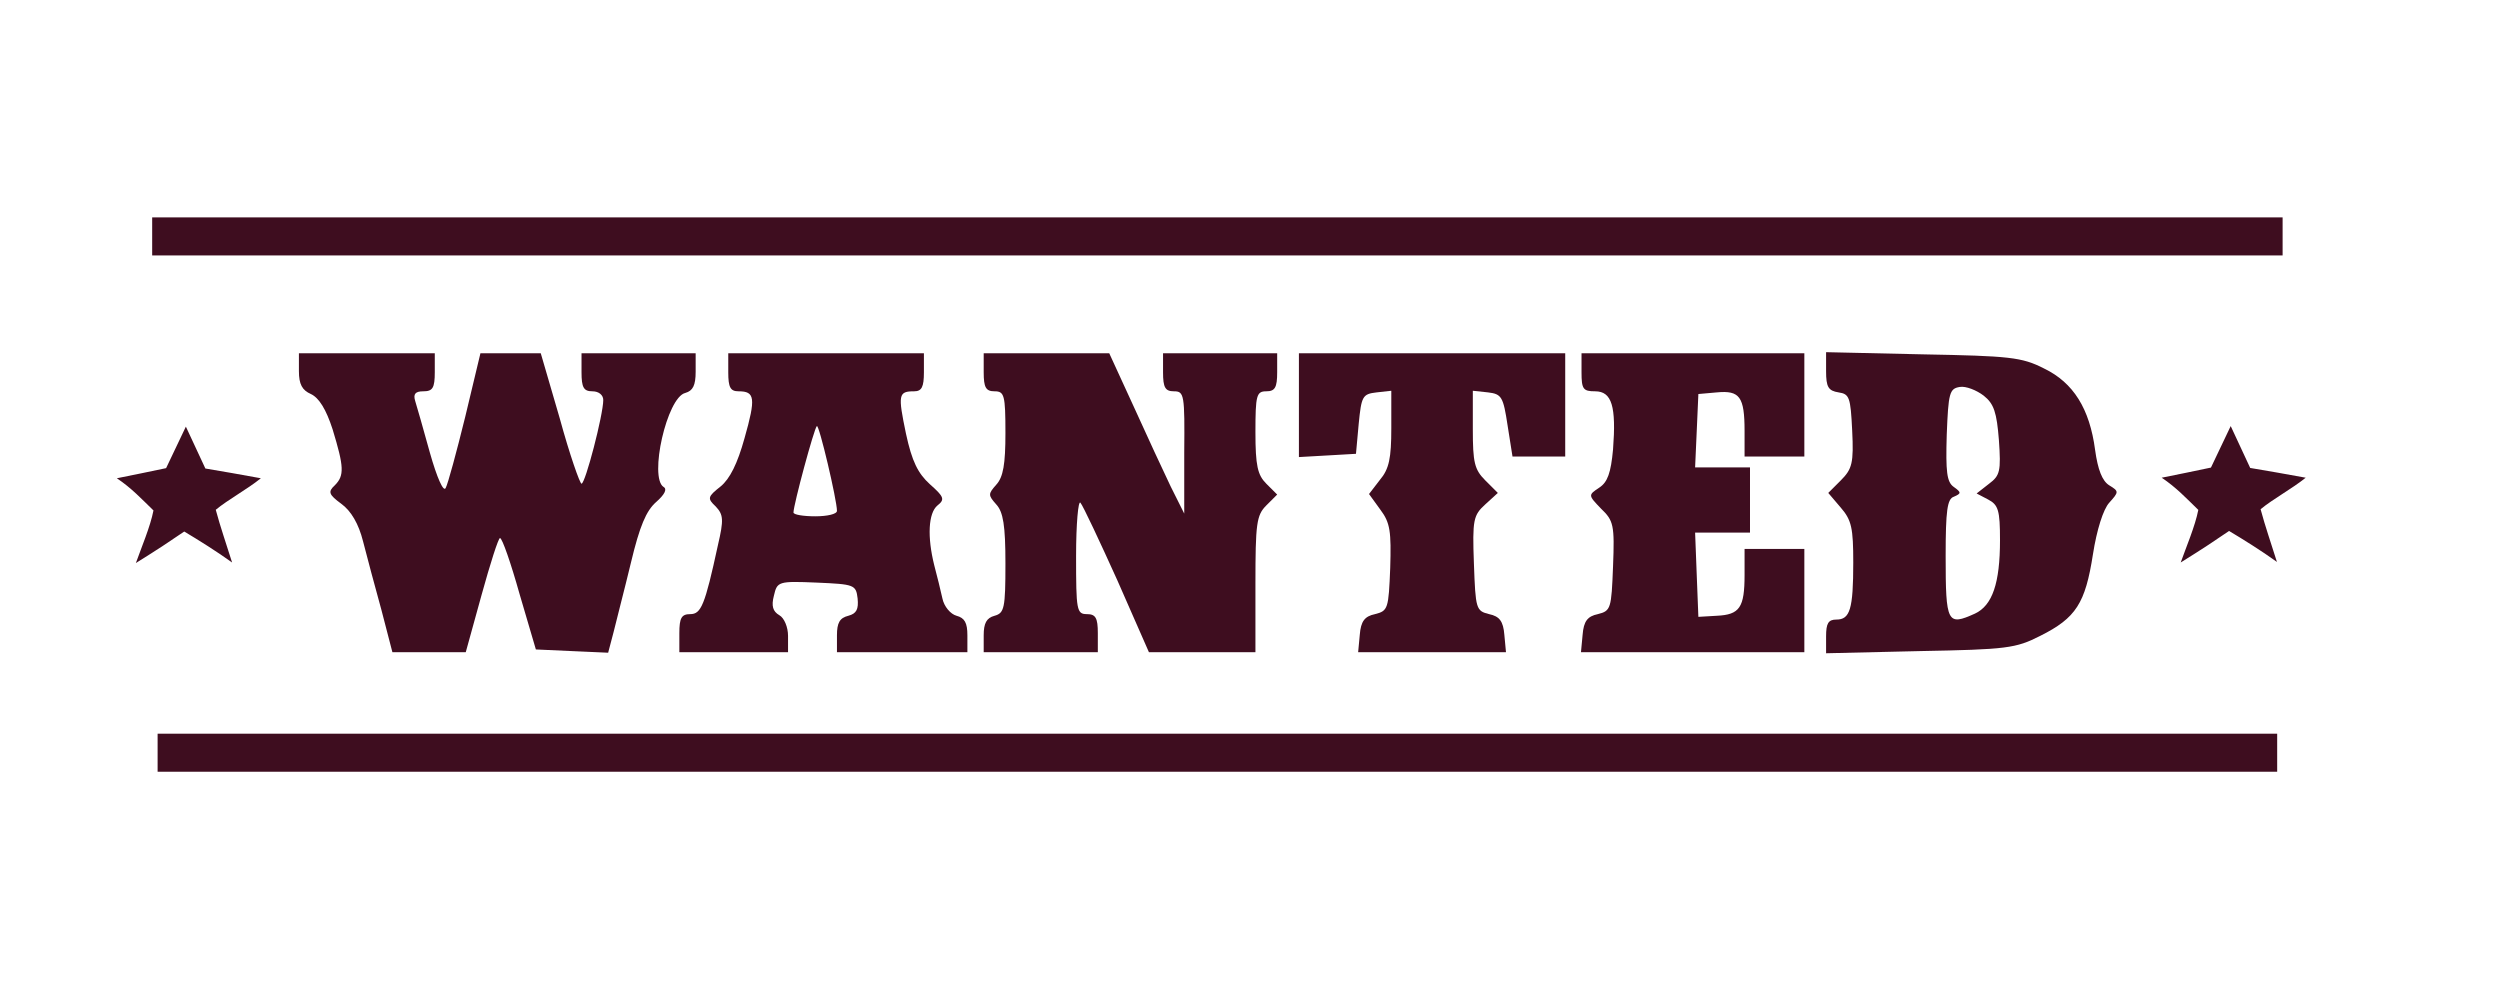
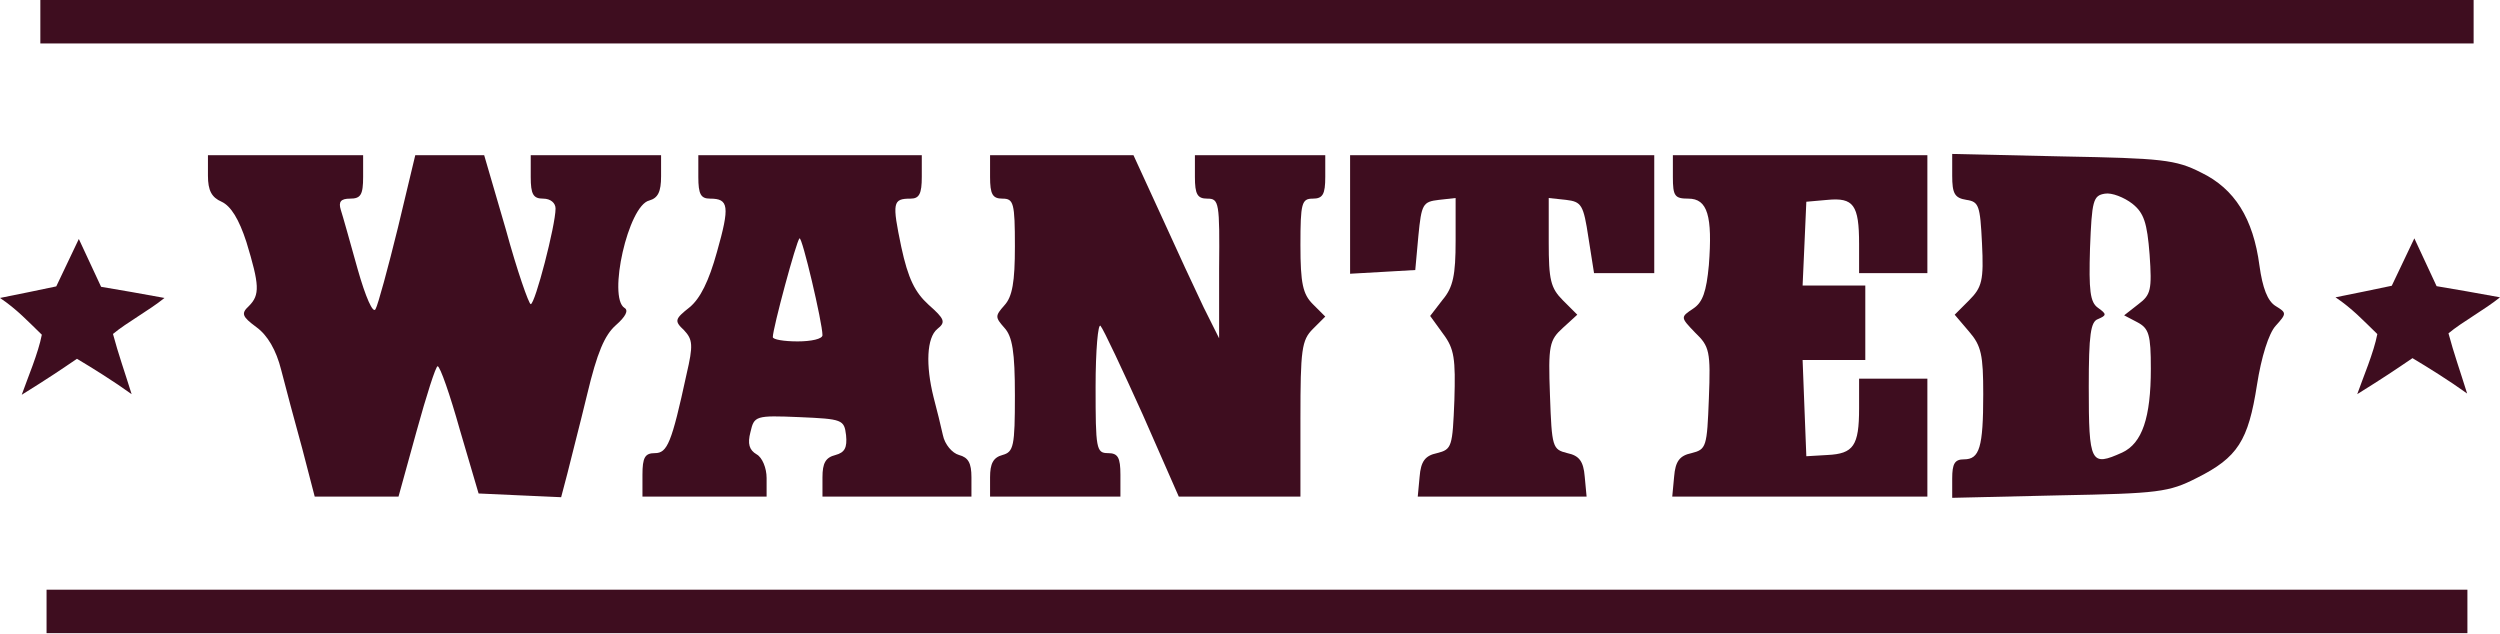
- <svg xmlns="http://www.w3.org/2000/svg" id="a" class="img-fluid" width="460" height="182" version="1.1" viewBox="0 0 4600 1820">
-   <g fill="#3e0d1f">
+ <svg xmlns="http://www.w3.org/2000/svg" id="a" class="img-fluid" width="402.75" height="102" version="1.1" viewBox="0 0 4027.5 1020">
+   <g transform="translate(-215,-400)" fill="#3e0d1f">
    <path id="e" d="m290 1385v-35h3900v70h-3900z" />
    <path d="m702 1123c-12-43-27-100-34-127-8-32-22-56-40-69-23-17-25-22-12-34 18-18 17-34-4-103-12-37-25-58-40-65-16-7-22-18-22-42v-33h250v35c0 29-4 35-21 35-15 0-19 5-15 18 3 9 15 52 27 95 13 46 25 73 29 65 4-7 20-66 36-131l28-117h111l35 120c18 66 37 120 40 120 7 0 40-127 40-154 0-9-8-16-20-16-16 0-20-7-20-35v-35h210v34c0 25-5 35-19 39-34 8-67 156-40 173 7 4 2 14-14 28-18 16-30 44-46 111-12 50-27 107-32 128l-10 38-67-3-66-3-30-102c-16-57-32-103-36-103-3 0-18 47-34 105l-29 105h-135z" />
    <path id="f" d="m1250 1165c0-28 4-35 20-35 20 0 27-16 51-127 11-47 10-56-4-71-16-15-15-18 9-37 17-14 31-42 44-89 21-74 19-86-11-86-15 0-19-7-19-35v-35h360v35c0 27-4 35-18 35-29 0-30 6-15 78 11 51 22 73 44 93 26 23 28 28 14 39-17 14-19 58-6 110 5 19 12 47 15 61 3 15 15 29 26 32 15 4 20 13 20 36v31h-240v-31c0-23 5-32 21-36 15-4 19-12 17-32-3-25-6-26-75-29-71-3-73-2-79 24-5 19-2 29 10 36 9 5 16 22 16 38v30h-200zm290-225c0-20-33-160-37-156-5 4-43 145-43 159 0 4 18 7 40 7s40-4 40-10z" />
    <path id="g" d="m1810 1169c0-22 5-32 20-36 18-5 20-14 20-96 0-70-4-95-17-109-15-17-15-19 0-36 13-14 17-38 17-95 0-70-2-77-20-77-16 0-20-7-20-35v-35h231l45 98c24 53 55 120 68 147l25 50v-112c1-107 0-113-19-113-16 0-20-7-20-35v-35h210v35c0 28-4 35-20 35-18 0-20 7-20 75 0 62 4 79 20 95l20 20-20 20c-18 18-20 33-20 145v125h-196l-58-132c-33-73-63-137-68-143-4-5-8 39-8 98 0 100 1 107 20 107 16 0 20 7 20 35v35h-210z" />
    <path id="h" d="m2502 1168c2-25 9-34 28-38 24-6 25-10 28-85 2-67 0-83-18-107l-21-29 20-26c17-20 21-40 21-95v-69l-27 3c-26 3-28 7-33 58l-5 55-52 3-53 3v-191h490v190h-97l-9-57c-8-53-11-58-36-61l-28-3v71c0 61 3 74 23 94l23 23-23 21c-22 20-24 28-21 109 3 84 4 87 28 93 19 4 26 13 28 38l3 32h-272z" />
    <path id="i" d="m2912 1168c2-25 9-34 28-38 24-6 25-10 28-88 3-76 1-84-22-106-24-25-24-25-3-39 15-10 21-27 25-70 6-79-2-107-33-107-22 0-25-4-25-35v-35h410v190h-110v-47c0-63-9-75-51-71l-34 3-3 68-3 67h101v120h-101l3 78 3 77 34-2c42-2 51-15 51-75v-48h110v190h-411z" />
    <path d="m3360 1171c0-24 4-31 19-31 25 0 31-19 31-105 0-63-3-78-23-101l-23-27 23-23c21-21 24-32 21-92-3-61-5-67-25-70-19-3-23-10-23-39v-35l178 4c159 3 182 5 223 26 54 26 84 74 94 150 5 36 13 57 26 65 18 11 18 12 0 32-11 12-23 50-30 95-14 90-31 117-97 150-45 23-62 25-221 28l-173 4zm274-42c32-15 46-56 46-135 0-55-3-65-22-75l-21-11 23-18c20-15 22-23 18-80-4-51-9-67-28-82-13-10-33-18-44-16-19 3-21 11-24 88-2 68 0 87 13 96 14 10 14 12 0 18-12 4-15 25-15 109 0 124 3 129 54 106z" />
    <path id="j" d="m250 1036c9.569-27.062 26.738-67.273 32.384-96.78-21.733-21.009-40.379-41.157-67.384-59.22 31.668-6.127 59.871-12.299 90.644-18.625l36.356-76.375 35.868 77.051c18.917 3.062 78.488 13.471 102.13 17.949-24.911 20.184-60.437 39.263-83 58 8.72 32.595 18.461 59.773 30.053 96.994-28.443-20.522-62.468-41.725-88.053-56.994-27.541 18.733-45.555 30.959-89 58zm3762.5-1.028c9.569-27.062 26.738-67.273 32.384-96.78-21.733-21.009-40.379-41.157-67.384-59.22 31.668-6.127 59.871-12.299 90.644-18.625l36.356-76.375 35.868 77.051c18.917 3.062 78.488 13.471 102.13 17.949-24.911 20.184-60.437 39.263-83 58 8.72 32.595 18.46 59.773 30.053 96.994-28.443-20.522-62.468-41.725-88.053-56.994-27.541 18.733-45.555 30.959-89 58z" />
    <path id="k" d="m280 435v-35h3920v70h-3920z" />
  </g>
</svg>
